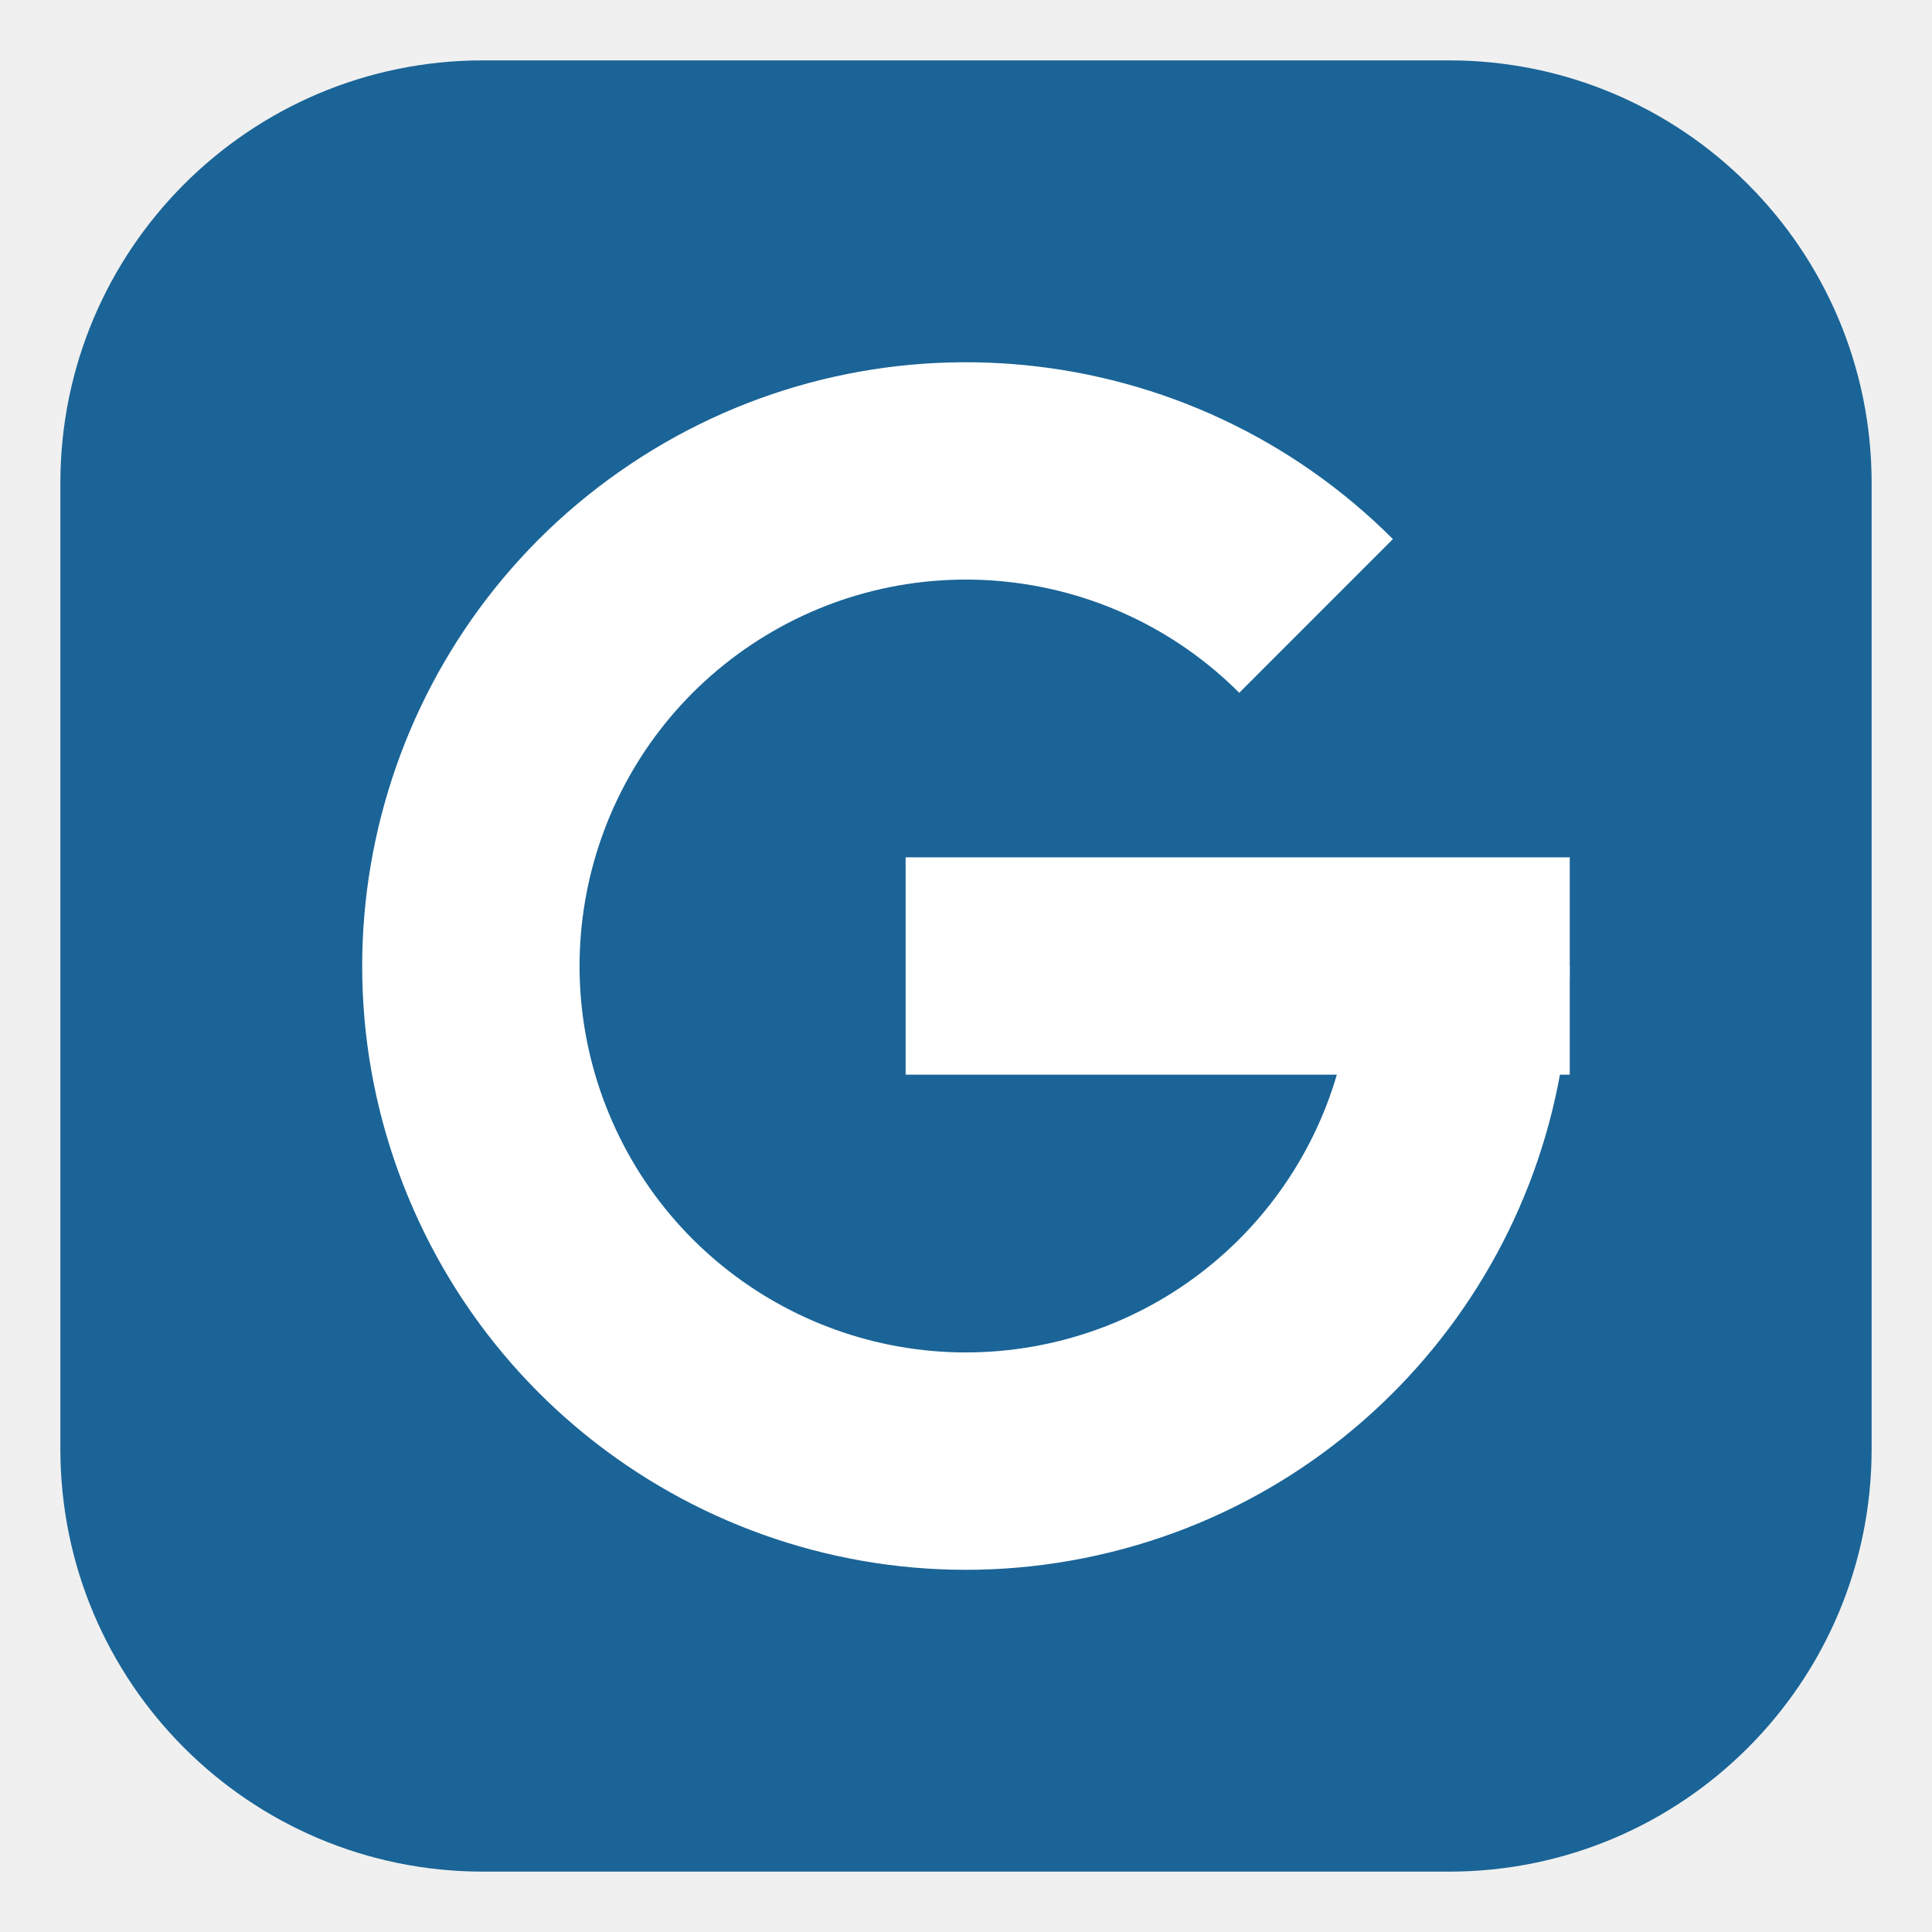
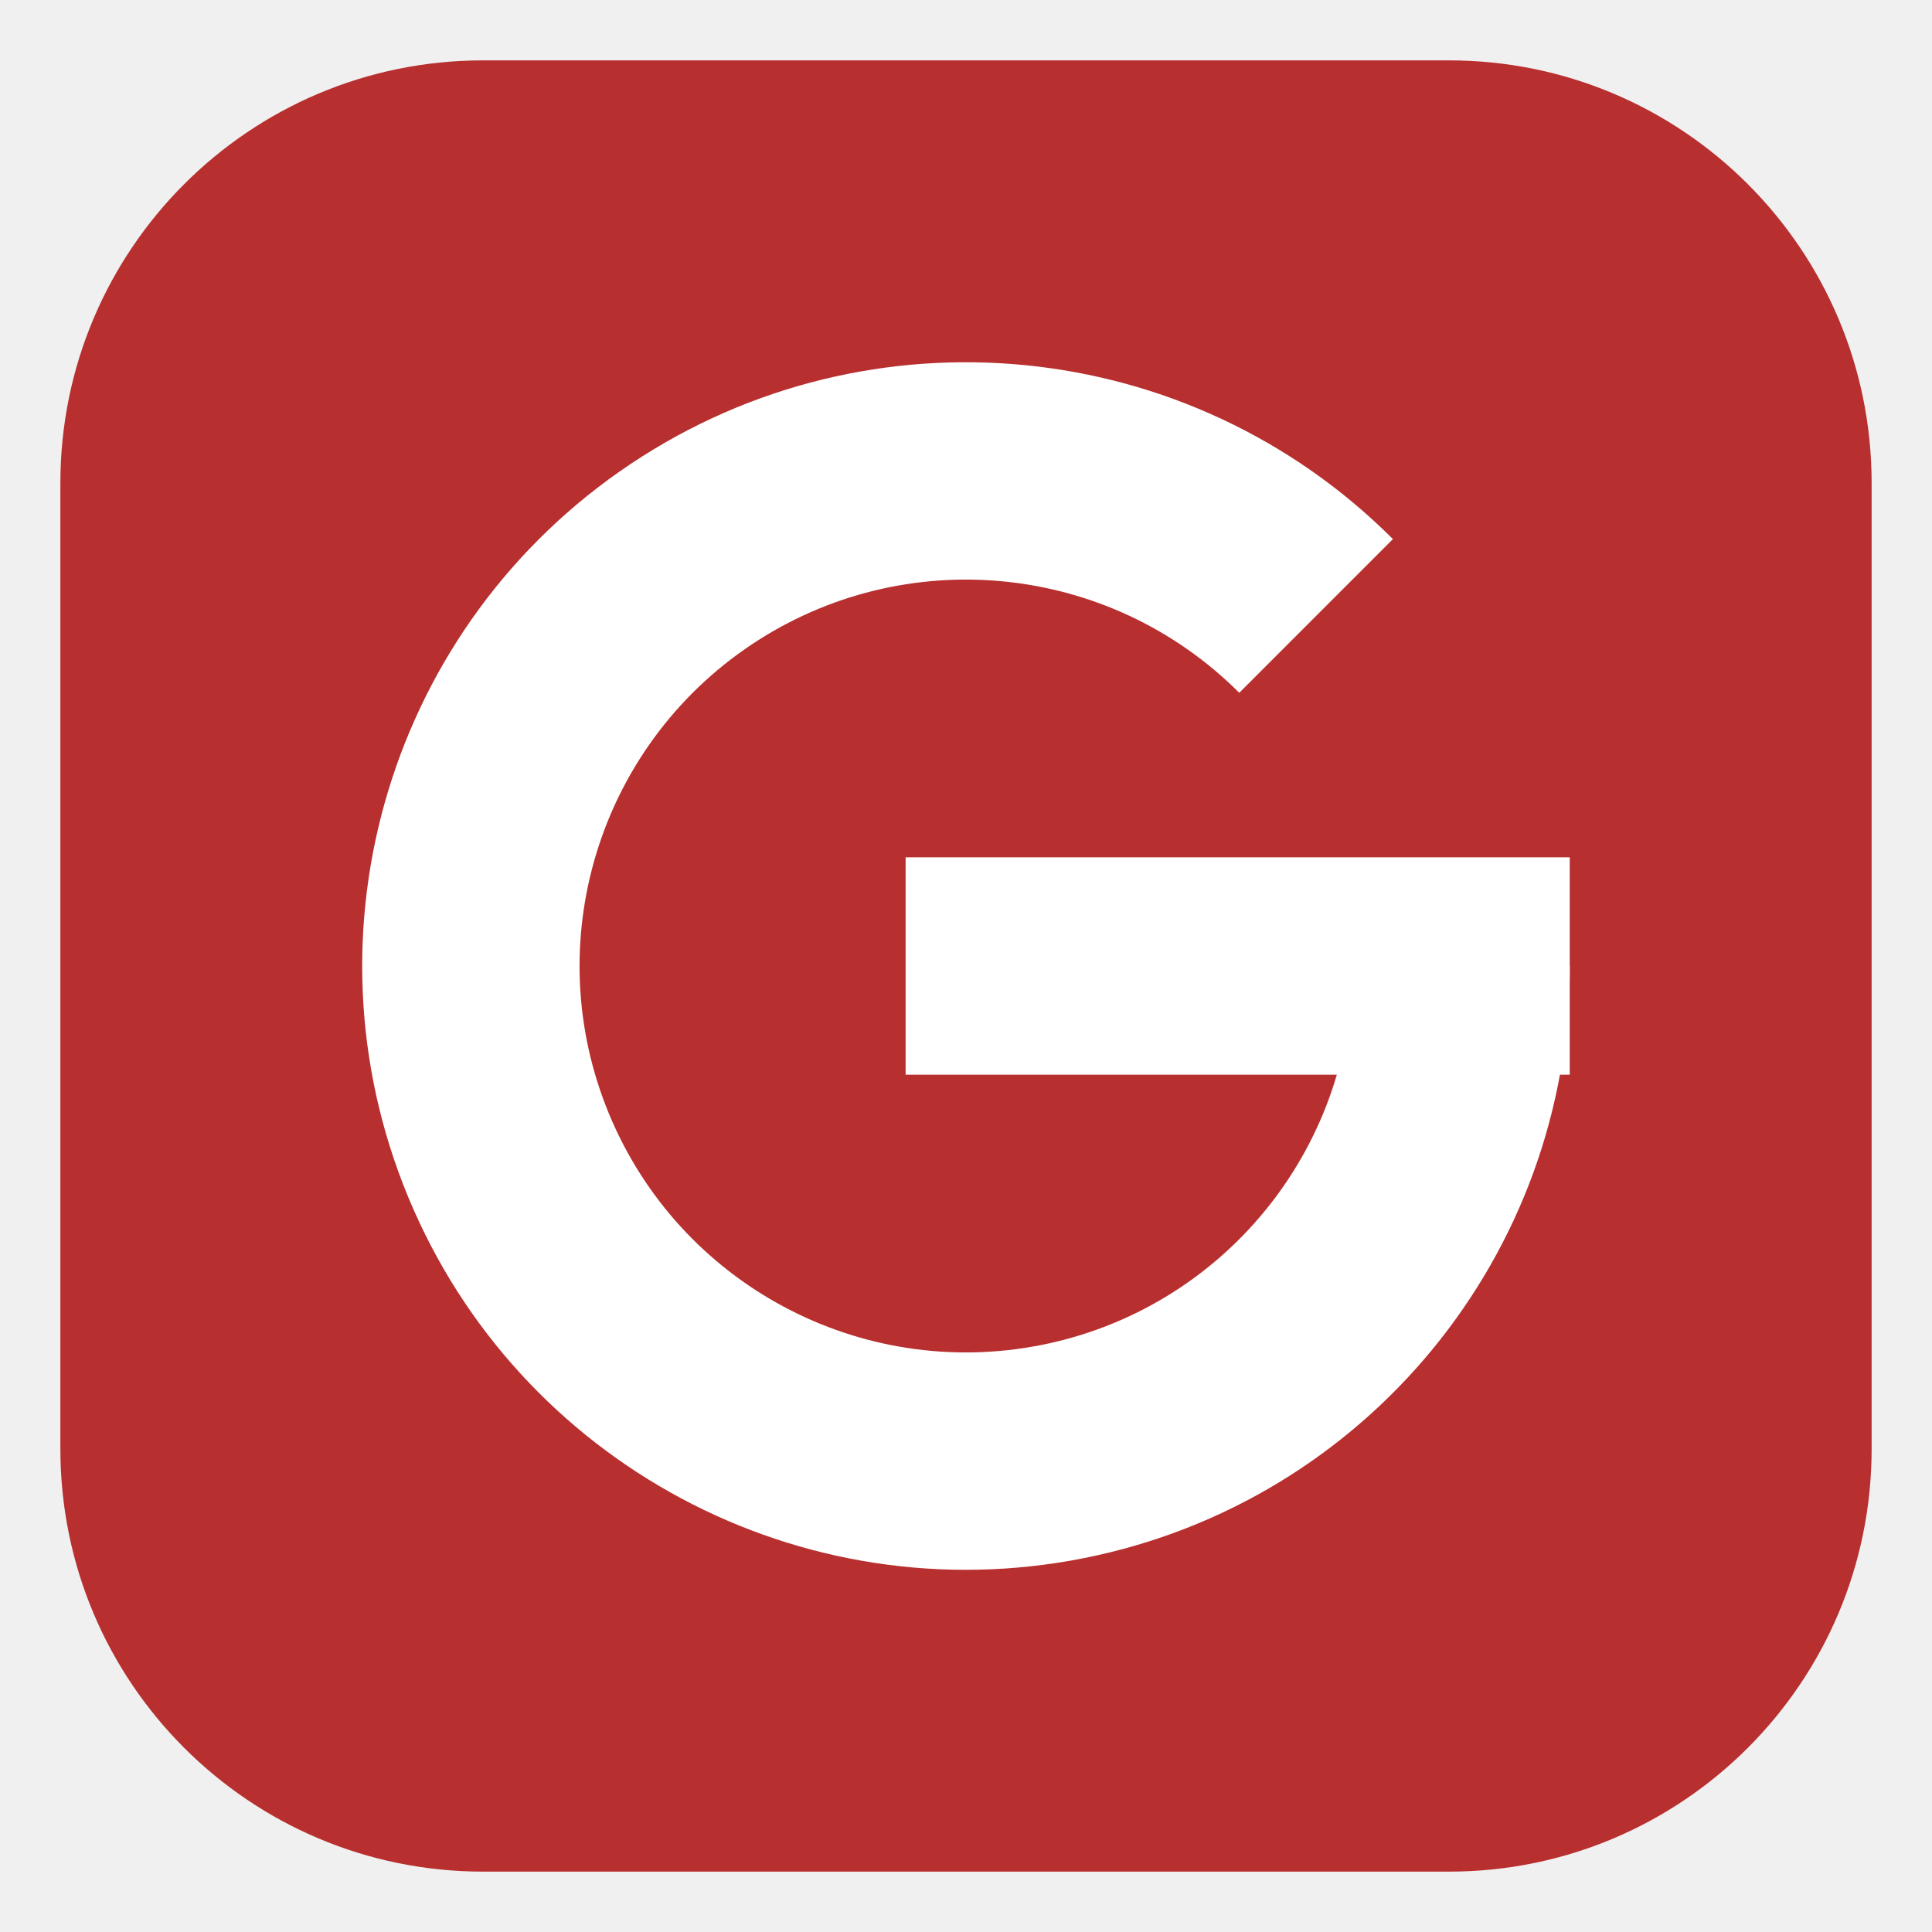
<svg xmlns="http://www.w3.org/2000/svg" width="32" height="32" viewBox="0 0 32 32">
-   <rect x="1" y="1" width="30" height="30" rx="7" fill="#1a6497" />
+   <rect x="1" y="1" width="30" height="30" rx="7" fill="#b82f2f" />
  <g fill="#ffffff">
    <path d="M26 16A10 10 0 1 1 23.071 8.929L20.526 11.475A6.4 6.4 0 1 0 22.4 16Z" />
    <rect x="15" y="14.2" width="11" height="3.6" />
  </g>
</svg>
